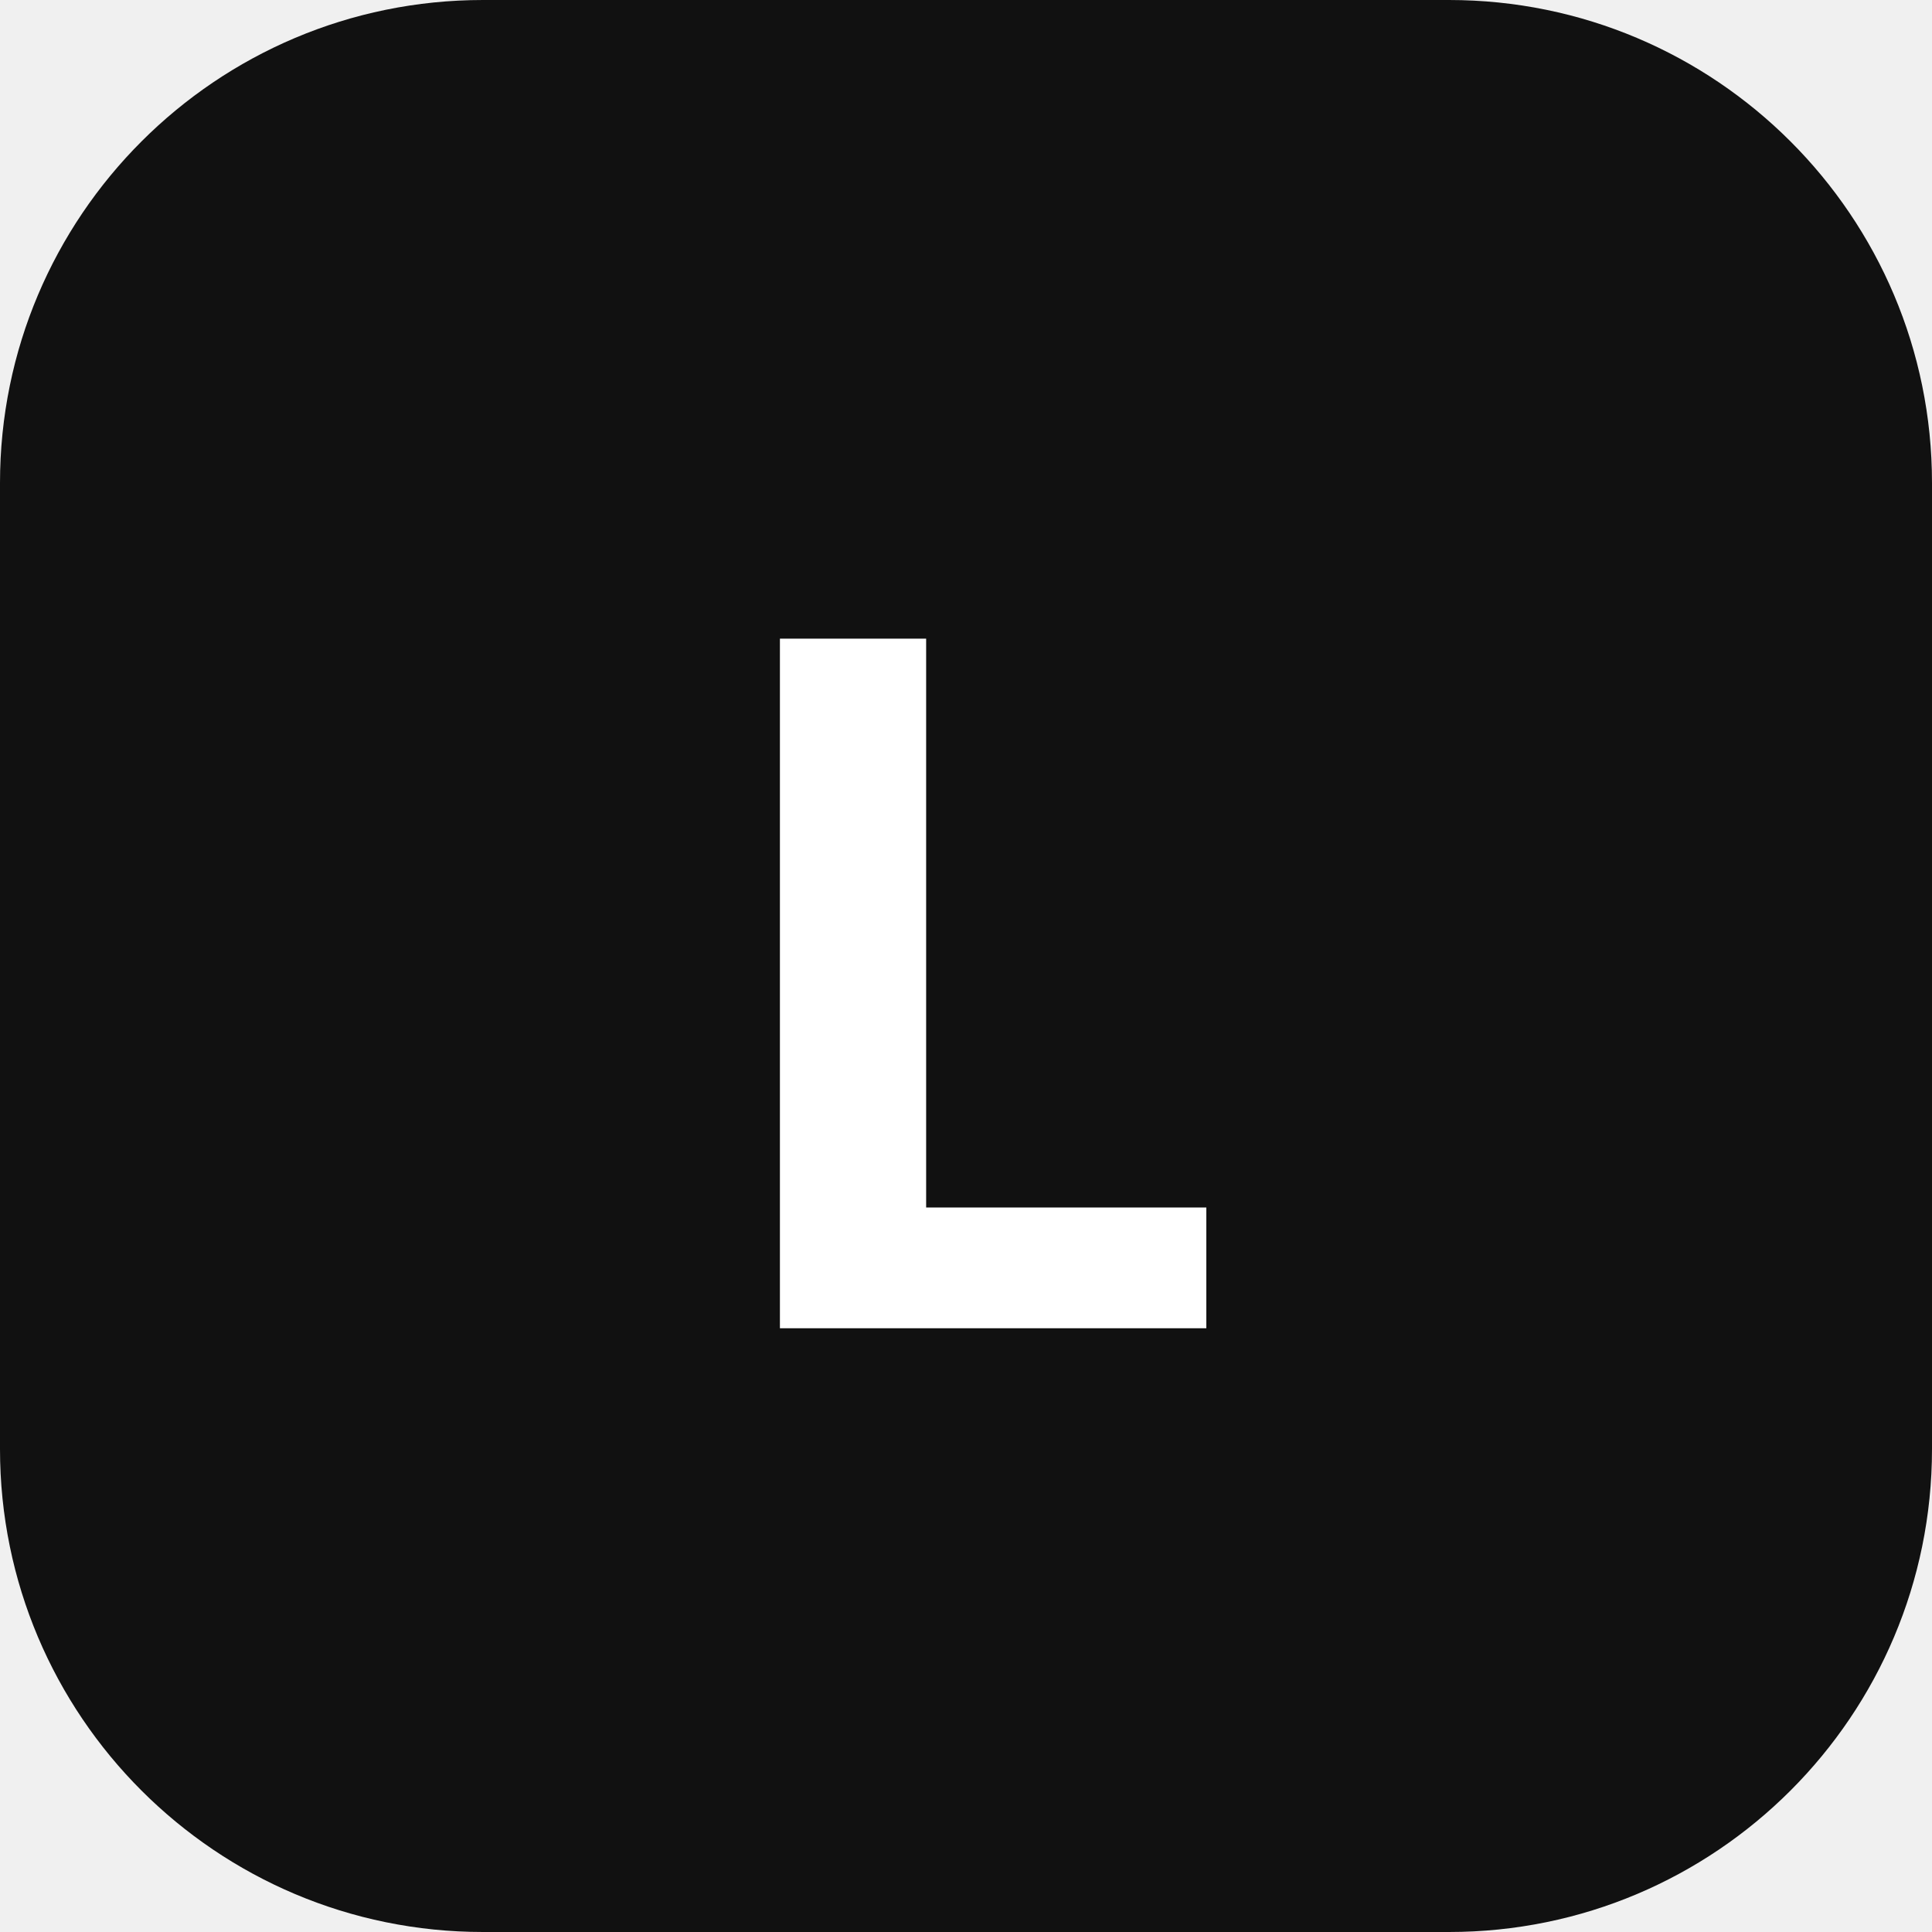
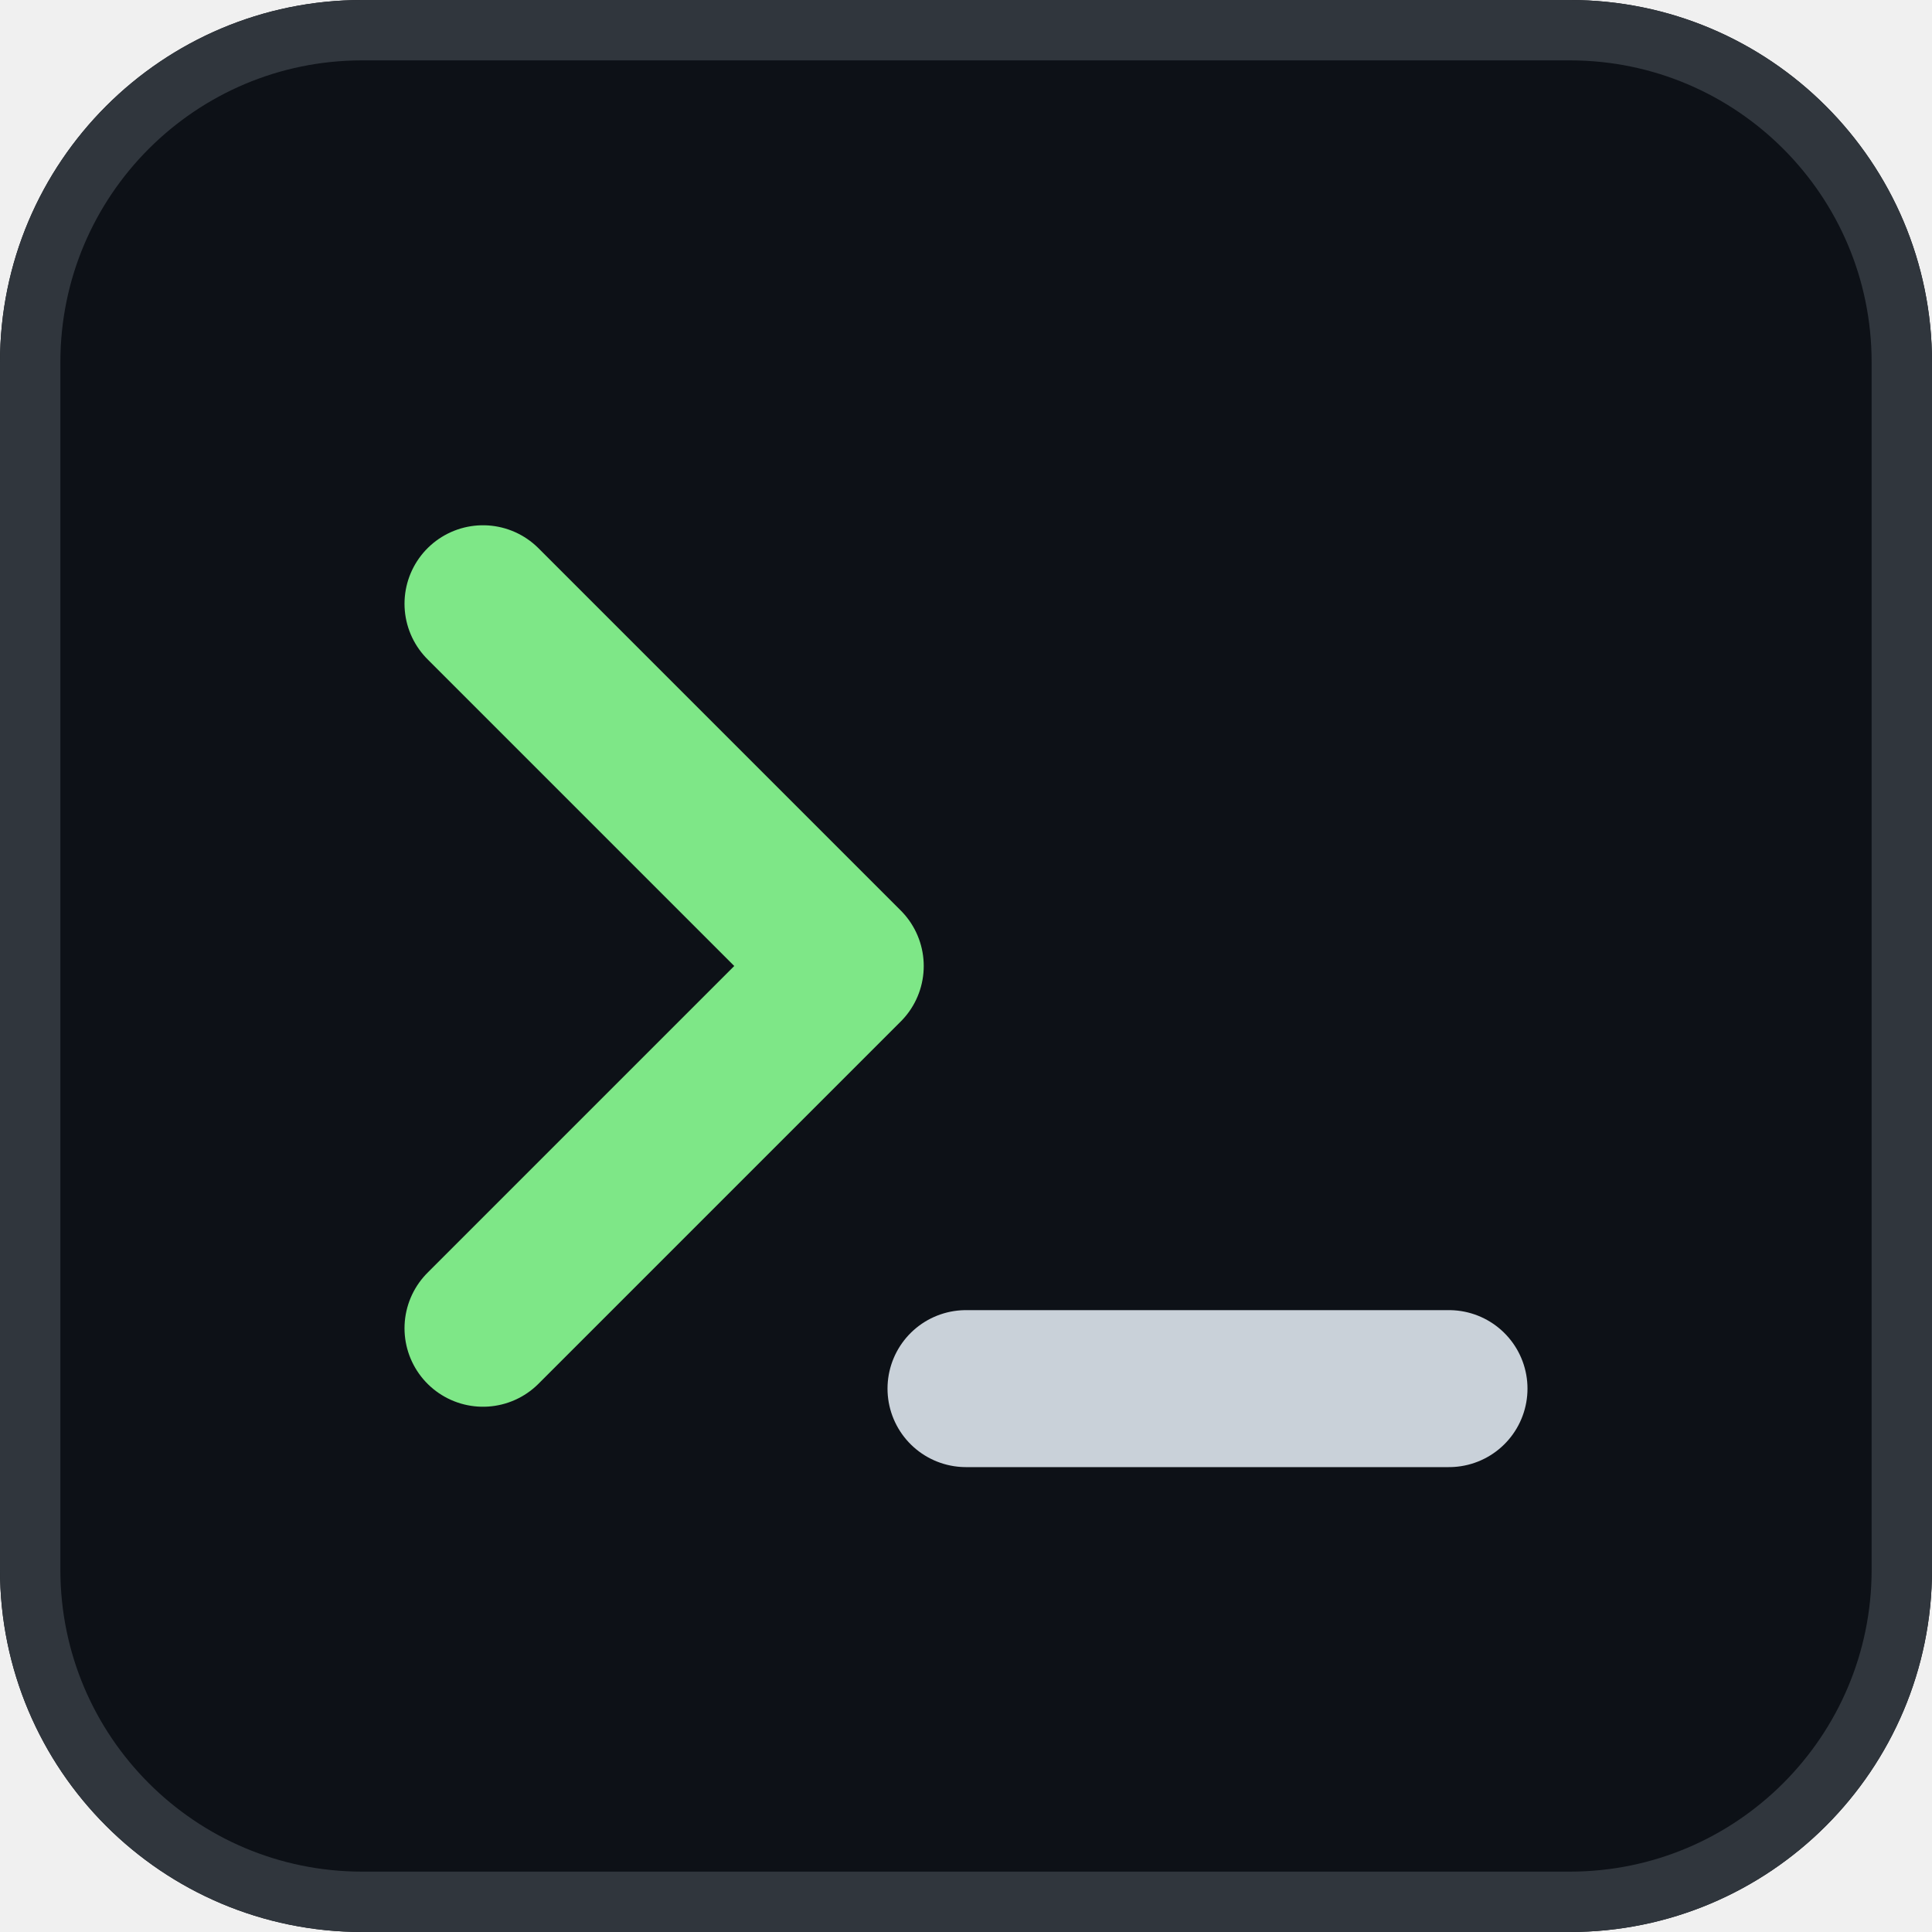
<svg xmlns="http://www.w3.org/2000/svg" viewBox="0 0 32 32">
-   <rect width="32" height="32" rx="8" fill="#111" />
-   <text x="16" y="22" font-family="system-ui,sans-serif" font-size="16" font-weight="700" fill="#fff" text-anchor="middle">L</text>
+   <rect width="32" height="32" rx="6" fill="#0d1117" />
+   <rect x=".5" y=".5" width="31" height="31" rx="5.5" fill="none" stroke="#30363d" />
+   <path d="M8 10l6 6-6 6" fill="none" stroke="#7ee787" stroke-width="2.6" stroke-linecap="round" stroke-linejoin="round" />
+   <path d="M16 23h8" stroke="#c9d1d9" stroke-width="2.6" stroke-linecap="round" />
</svg>
